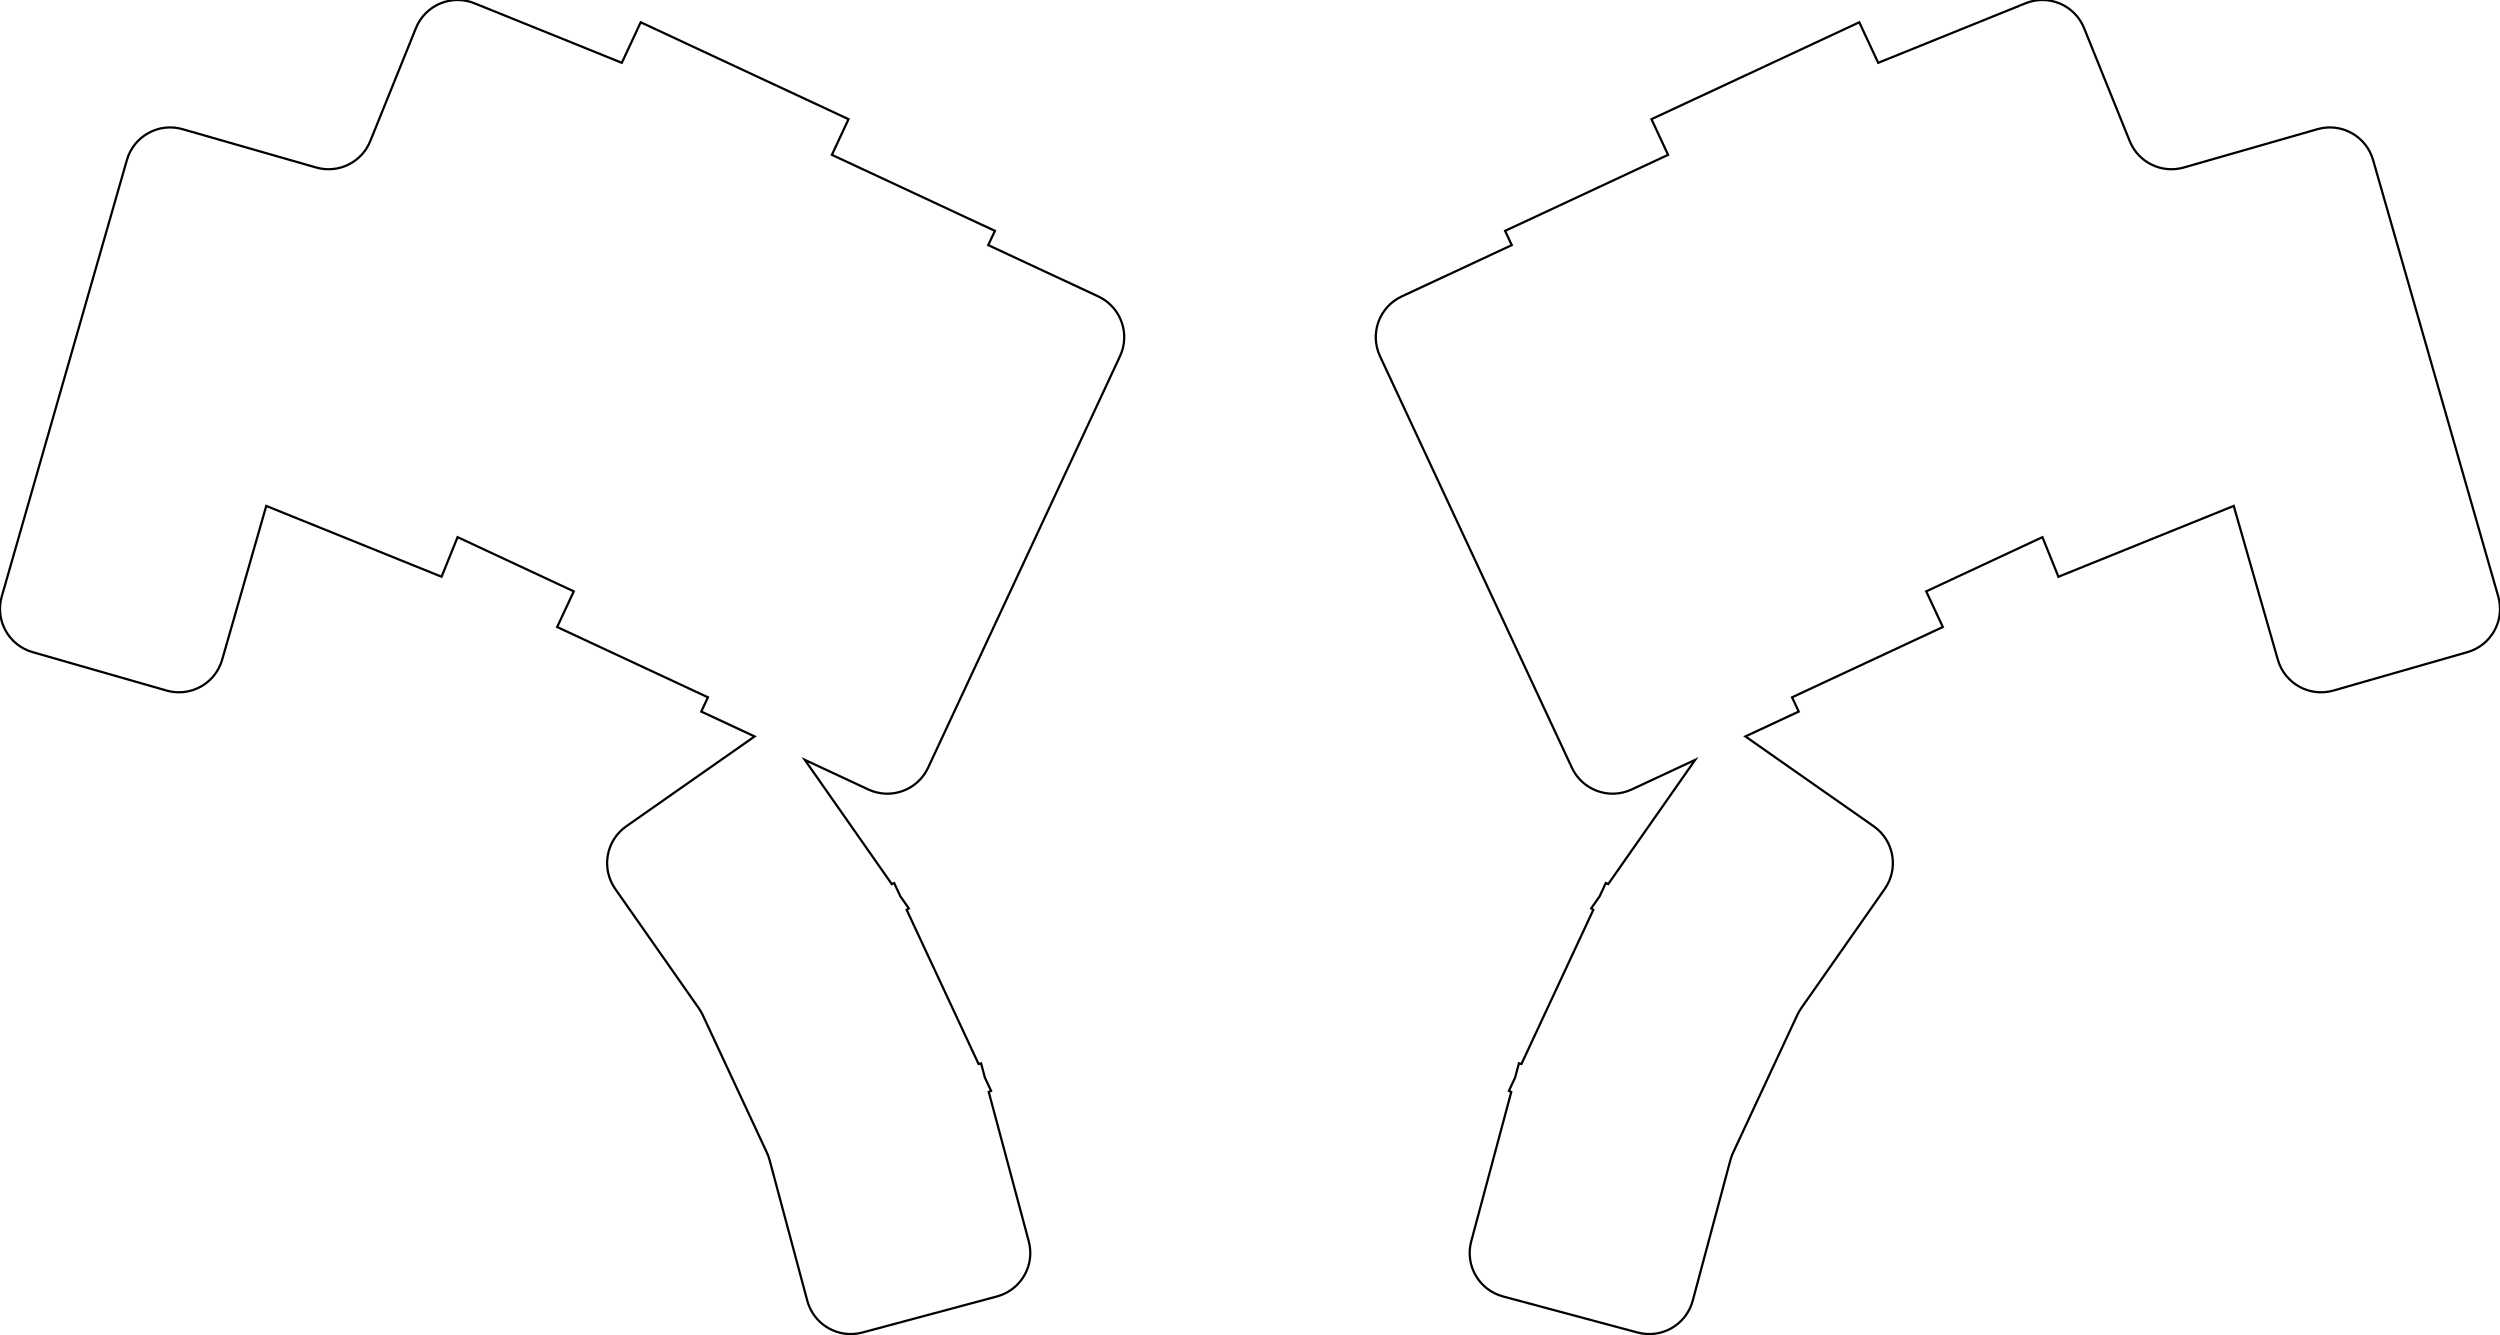
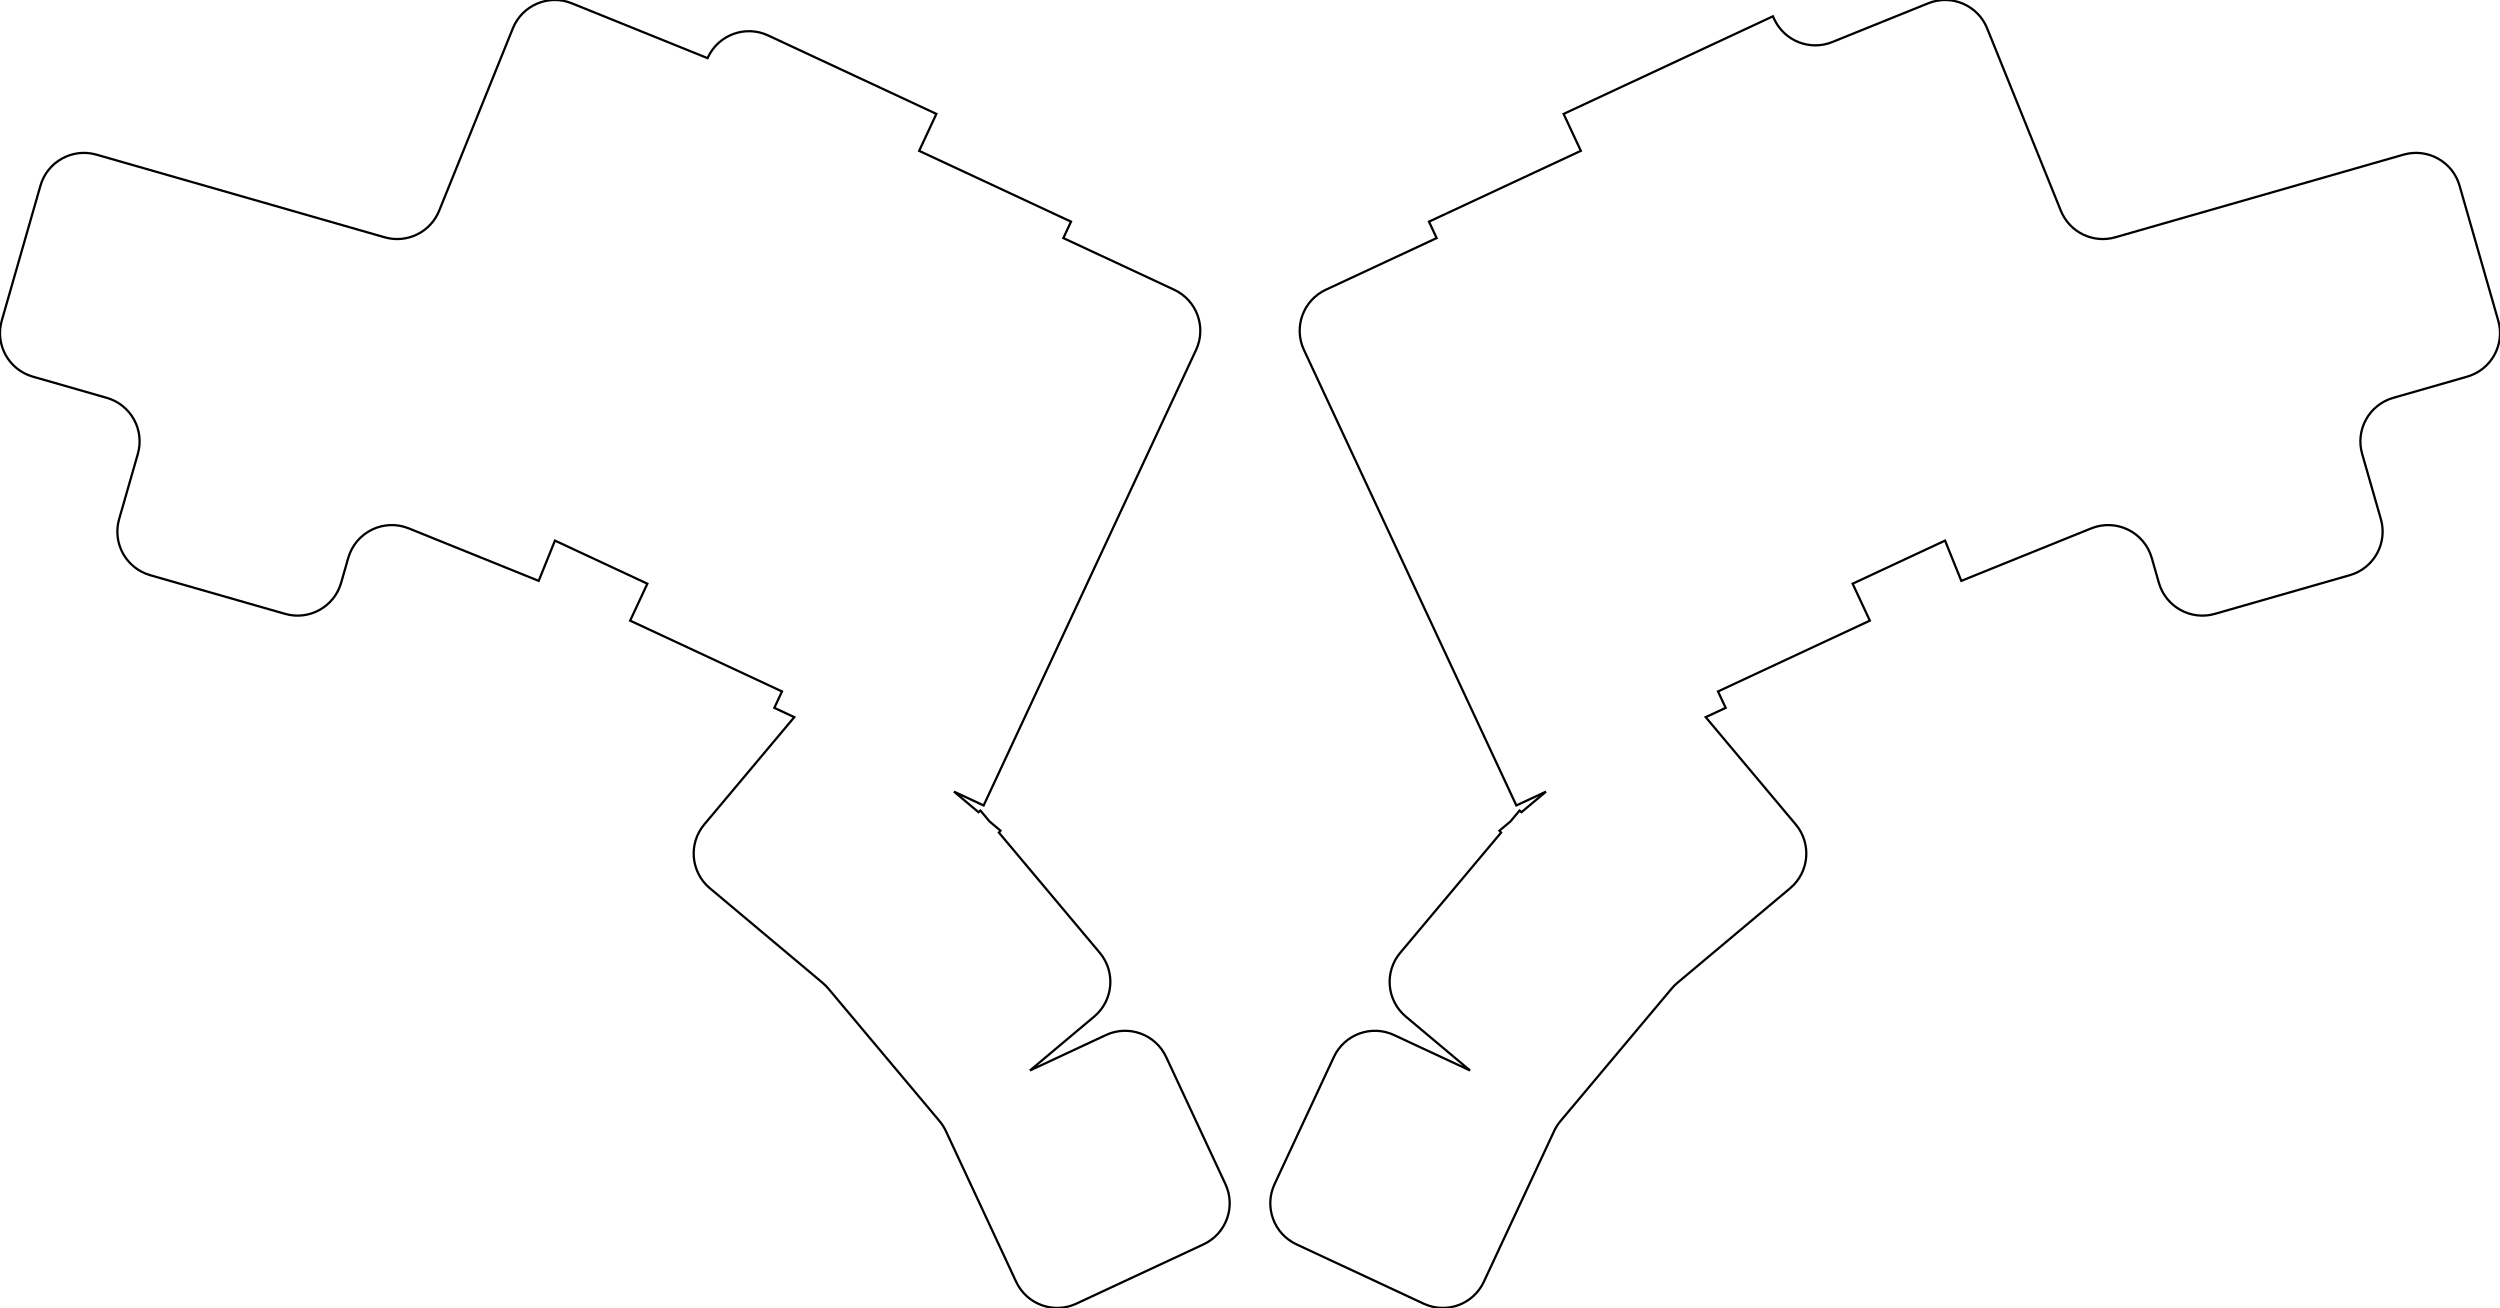
- <svg xmlns="http://www.w3.org/2000/svg" width="278.018mm" height="148.357mm" viewBox="0 0 278.018 148.357">
+ <svg xmlns="http://www.w3.org/2000/svg" width="276.045mm" height="144.417mm" viewBox="0 0 276.045 144.417">
  <g id="svgGroup" stroke-linecap="round" fill-rule="evenodd" font-size="9pt" stroke="#000" stroke-width="0.25mm" fill="none" style="stroke:#000;stroke-width:0.25mm;fill:none">
-     <path d="M 3.622 72.522 L 18.521 76.794 A 5 5 0 0 0 24.706 73.366 L 29.61 56.262 L 49.106 64.138 L 50.884 59.735 L 63.809 65.762 L 61.96 69.728 L 78.727 77.546 L 77.987 79.132 L 83.918 81.897 L 69.648 91.889 A 5 5 0 0 0 68.42 98.853 L 77.71 112.121 A 5 5 0 0 1 78.146 112.876 L 85.286 128.187 A 5 5 0 0 1 85.584 129.006 L 89.776 144.651 A 5 5 0 0 0 95.9 148.187 L 110.871 144.175 A 5 5 0 0 0 114.407 138.051 L 109.954 121.432 L 110.215 121.31 L 109.524 119.829 L 109.101 118.25 L 108.823 118.324 L 100.83 101.185 L 101.066 101.02 L 100.129 99.681 L 99.438 98.199 L 99.177 98.321 L 89.5 84.5 L 96.567 87.796 A 5 5 0 0 0 103.211 85.377 L 124.554 39.609 A 5 5 0 0 0 122.135 32.964 L 109.9 27.259 L 110.64 25.673 L 92.513 17.22 L 94.362 13.255 L 71.251 2.478 L 69.15 6.985 L 52.762 0.364 A 5 5 0 0 0 46.253 3.127 L 41.176 15.694 A 5 5 0 0 1 35.162 18.627 L 20.298 14.365 A 5 5 0 0 0 14.113 17.793 L 0.194 66.337 A 5 5 0 0 0 3.622 72.522 Z M 259.496 76.794 L 274.396 72.522 A 5 5 0 0 0 277.824 66.337 L 263.904 17.793 A 5 5 0 0 0 257.72 14.365 L 242.856 18.627 A 5 5 0 0 1 236.842 15.694 L 231.765 3.127 A 5 5 0 0 0 225.256 0.364 L 208.868 6.985 L 206.766 2.478 L 183.655 13.255 L 185.504 17.22 L 167.378 25.673 L 168.118 27.259 L 155.882 32.964 A 5 5 0 0 0 153.464 39.609 L 174.806 85.377 A 5 5 0 0 0 181.451 87.796 L 188.518 84.5 L 178.841 98.321 L 178.579 98.199 L 177.889 99.681 L 176.951 101.02 L 177.187 101.185 L 169.195 118.324 L 168.916 118.25 L 168.493 119.829 L 167.803 121.31 L 168.064 121.432 L 163.611 138.051 A 5 5 0 0 0 167.146 144.175 L 182.118 148.187 A 5 5 0 0 0 188.242 144.651 L 192.434 129.006 A 5 5 0 0 1 192.732 128.187 L 199.872 112.876 A 5 5 0 0 1 200.308 112.121 L 209.598 98.853 A 5 5 0 0 0 208.37 91.889 L 194.1 81.897 L 200.03 79.132 L 199.291 77.546 L 216.057 69.728 L 214.208 65.762 L 227.133 59.735 L 228.912 64.138 L 248.407 56.262 L 253.312 73.366 A 5 5 0 0 0 259.496 76.794 Z" vector-effect="non-scaling-stroke" />
+     <path d="M 264.252 43.931 L 272.423 41.588 A 5 5 0 0 0 275.851 35.404 L 271.579 20.504 A 5 5 0 0 0 265.394 17.076 L 233.568 26.202 A 5 5 0 0 1 227.554 23.269 L 219.416 3.127 A 5 5 0 0 0 212.907 0.364 L 202.316 4.643 A 5 5 0 0 1 195.911 2.121 L 195.762 1.801 L 172.651 12.577 L 174.553 16.656 L 157.786 24.474 L 158.631 26.287 L 146.396 31.992 A 5 5 0 0 0 143.978 38.637 L 167.433 88.937 L 170.702 87.412 L 168.001 89.679 L 167.788 89.501 L 166.776 90.707 L 165.569 91.72 L 165.748 91.933 L 154.611 105.204 A 5 5 0 0 0 155.227 112.249 L 162.321 118.201 L 153.928 114.288 A 5 5 0 0 0 147.284 116.706 L 140.733 130.754 A 5 5 0 0 0 143.152 137.398 L 157.199 143.949 A 5 5 0 0 0 163.844 141.53 L 171.604 124.889 A 5 5 0 0 1 172.306 123.788 L 184.595 109.142 A 5 5 0 0 1 185.211 108.526 L 197.664 98.077 A 5 5 0 0 0 198.28 91.033 L 188.341 79.187 L 190.544 78.16 L 189.699 76.348 L 206.465 68.529 L 204.564 64.451 L 214.768 59.692 L 216.564 64.138 L 230.91 58.342 A 5 5 0 0 1 237.59 61.6 L 238.379 64.354 A 5 5 0 0 0 244.564 67.782 L 259.463 63.51 A 5 5 0 0 0 262.892 57.325 L 260.824 50.116 A 5 5 0 0 1 264.252 43.931 Z M 3.622 41.588 L 11.793 43.931 A 5 5 0 0 1 15.221 50.116 L 13.153 57.325 A 5 5 0 0 0 16.582 63.51 L 31.481 67.782 A 5 5 0 0 0 37.666 64.354 L 38.455 61.6 A 5 5 0 0 1 45.135 58.342 L 59.481 64.138 L 61.277 59.692 L 71.481 64.451 L 69.58 68.529 L 86.346 76.348 L 85.501 78.16 L 87.704 79.187 L 77.765 91.033 A 5 5 0 0 0 78.381 98.077 L 90.834 108.526 A 5 5 0 0 1 91.45 109.142 L 103.739 123.788 A 5 5 0 0 1 104.441 124.889 L 112.201 141.53 A 5 5 0 0 0 118.845 143.949 L 132.893 137.398 A 5 5 0 0 0 135.312 130.754 L 128.761 116.706 A 5 5 0 0 0 122.116 114.288 L 113.724 118.201 L 120.818 112.249 A 5 5 0 0 0 121.434 105.204 L 110.297 91.933 L 110.476 91.72 L 109.269 90.707 L 108.257 89.501 L 108.044 89.679 L 105.343 87.412 L 108.612 88.937 L 132.067 38.637 A 5 5 0 0 0 129.649 31.992 L 117.414 26.287 L 118.259 24.474 L 101.492 16.656 L 103.394 12.577 L 84.815 3.914 A 5 5 0 0 0 78.17 6.332 L 78.129 6.421 L 63.138 0.364 A 5 5 0 0 0 56.629 3.127 L 48.491 23.269 A 5 5 0 0 1 42.477 26.202 L 10.651 17.076 A 5 5 0 0 0 4.466 20.504 L 0.194 35.404 A 5 5 0 0 0 3.622 41.588 Z" vector-effect="non-scaling-stroke" />
  </g>
</svg>
